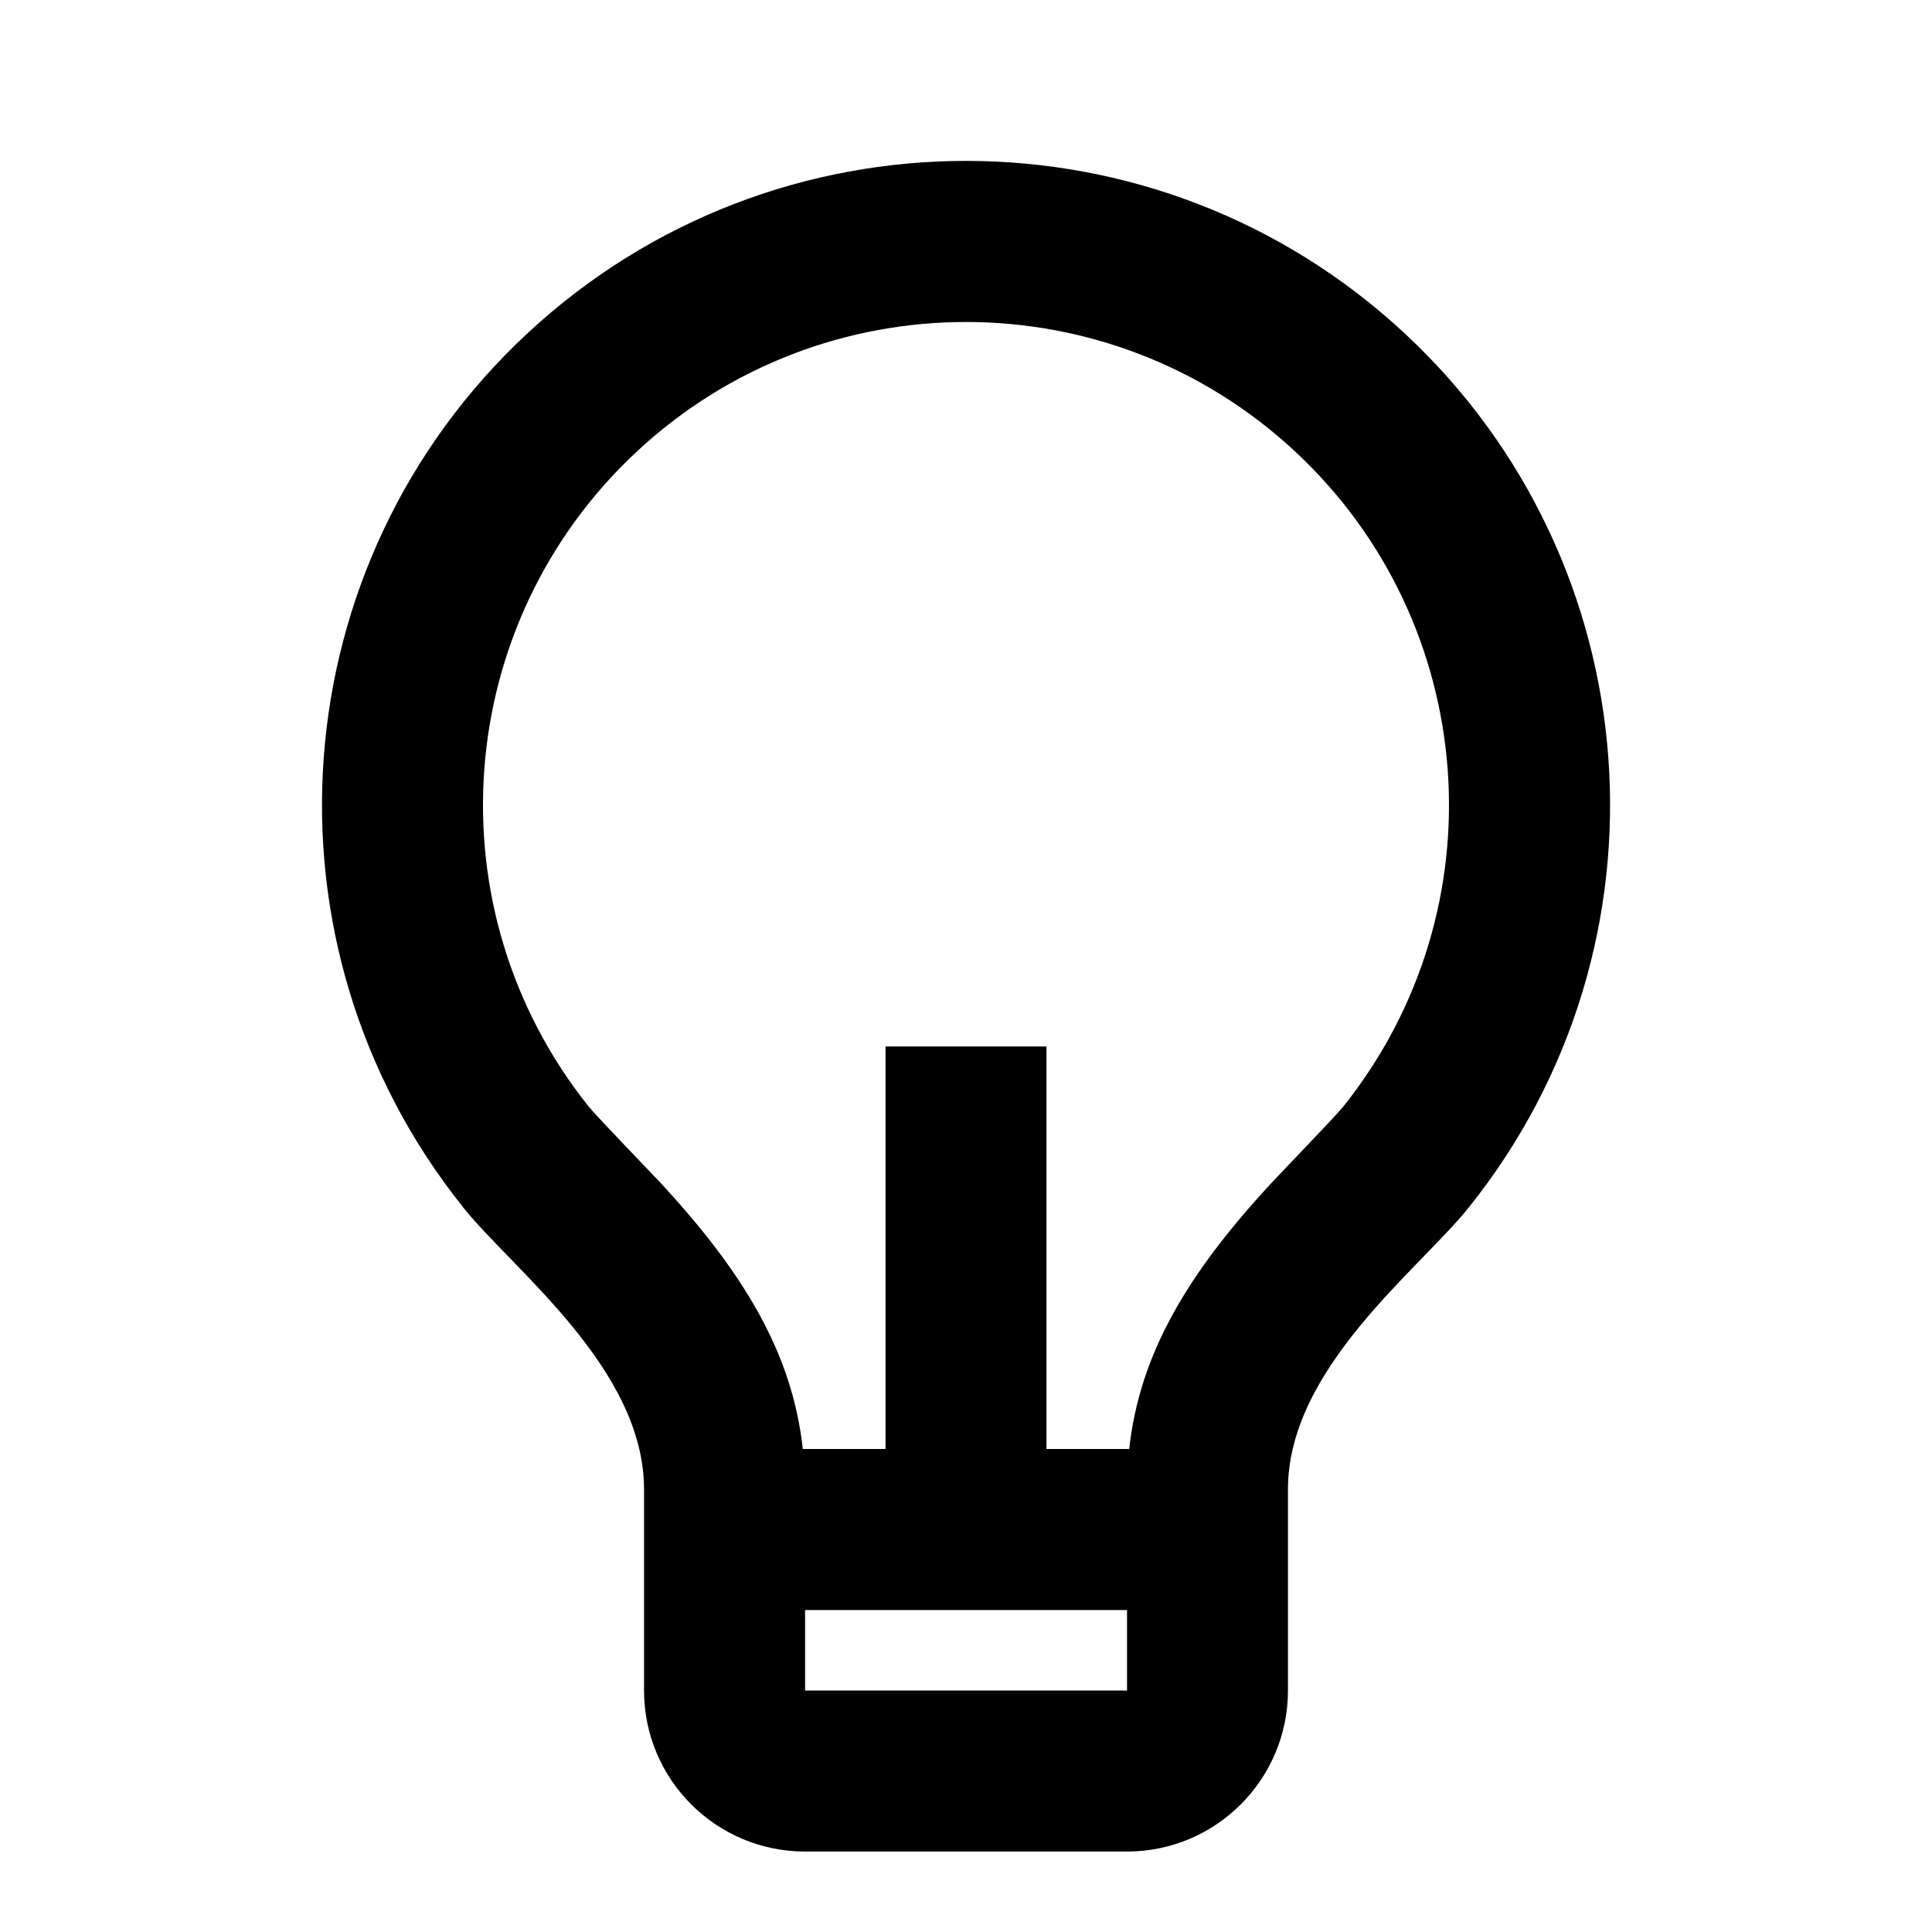
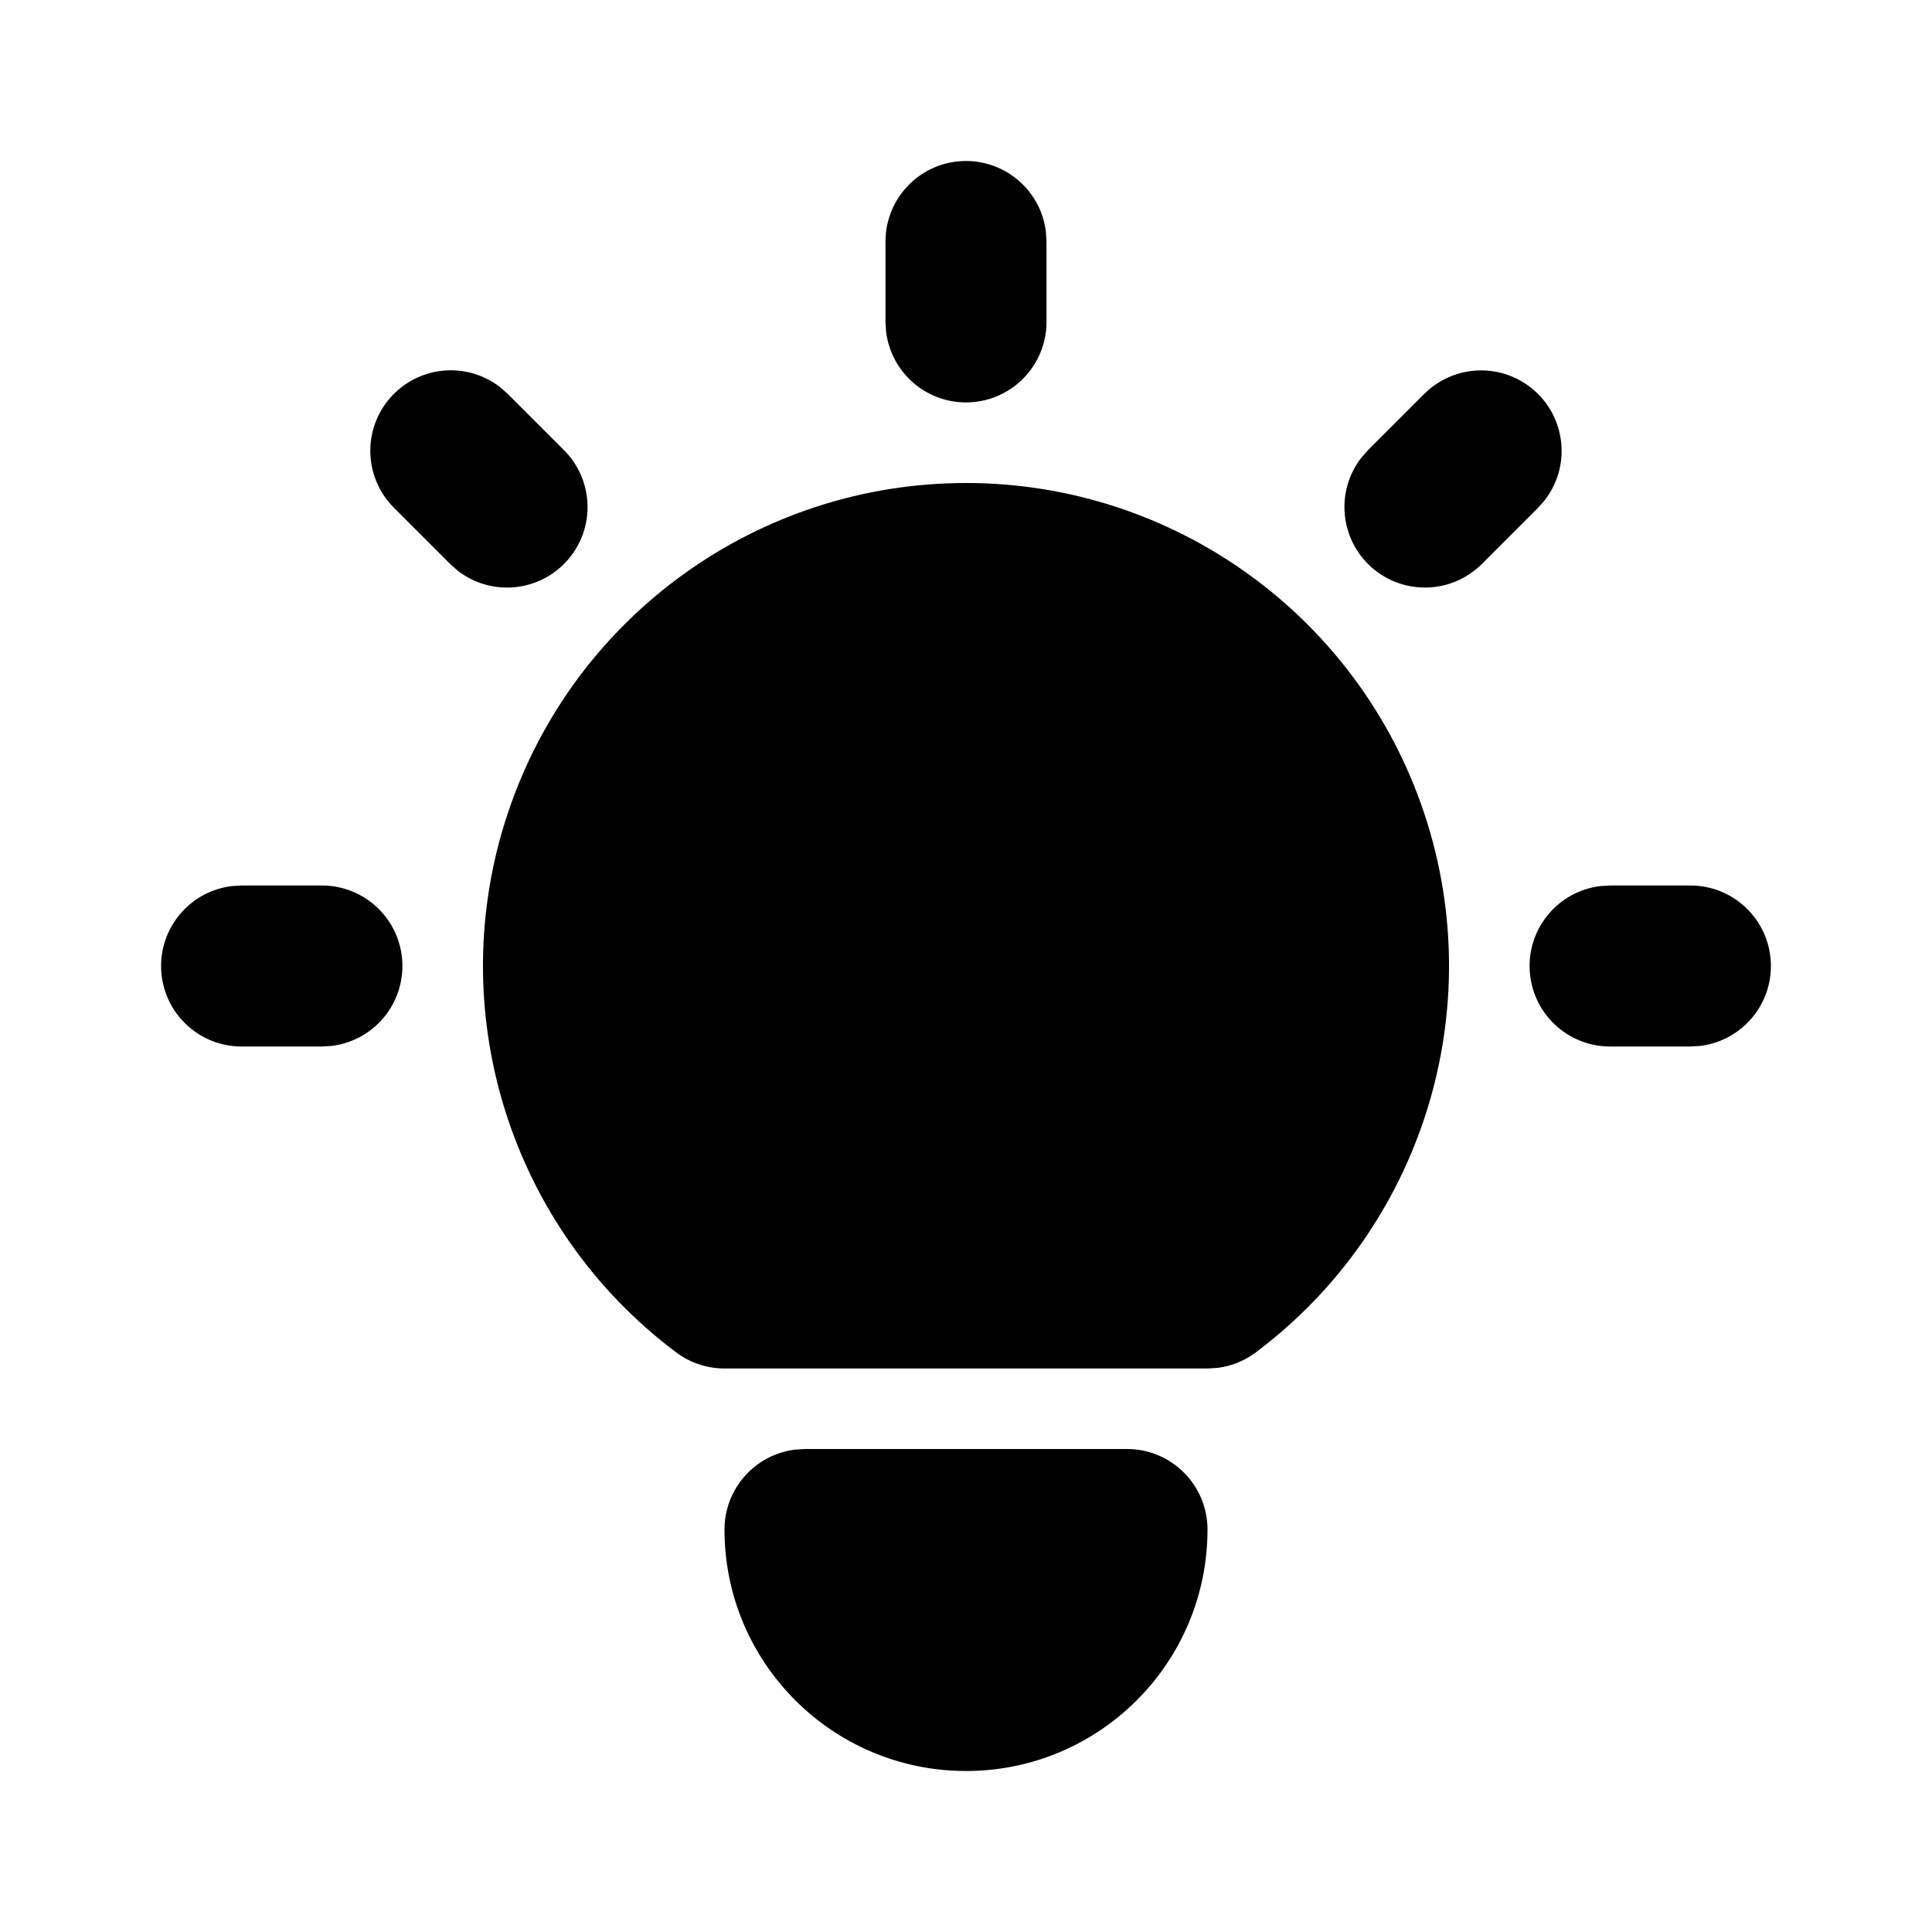
- <svg xmlns="http://www.w3.org/2000/svg" fill="none" style="-webkit-print-color-adjust::exact" viewBox="686 599.5 17 17">
-   <g style="fill:#000">
-     <path d="M693.064 612.25h.728v-3.542h1.416v3.542h.728c.093-.851.528-1.554 1.233-2.321.08-.087.589-.614.649-.69a4.25 4.25 0 1 0-6.637-.001c.06.076.571.605.65.69.705.768 1.14 1.47 1.233 2.322Zm.02 1.417v.708h2.833v-.708h-2.834Zm-3.008-3.543a5.667 5.667 0 1 1 8.847.002c-.44.548-1.59 1.416-1.59 2.478v1.771c0 .782-.634 1.417-1.416 1.417h-2.834a1.417 1.417 0 0 1-1.416-1.417v-1.77c0-1.063-1.152-1.932-1.591-2.48Z" class="fills" fill="currentColor" style="fill-opacity:1" />
-   </g>
+ <svg xmlns="http://www.w3.org/2000/svg" fill="currentColor" class="icon icon-tabler icons-tabler-filled icon-tabler-bulb" viewBox="0 0 24 24">
+   <path fill="none" d="M0 0h24v24H0z" />
+   <path d="M4 11a1 1 0 0 1 .117 1.993L4 13H3a1 1 0 0 1-.117-1.993L3 11zM12 2a1 1 0 0 1 .993.883L13 3v1a1 1 0 0 1-1.993.117L11 4V3a1 1 0 0 1 1-1M21 11a1 1 0 0 1 .117 1.993L21 13h-1a1 1 0 0 1-.117-1.993L20 11zM4.893 4.893a1 1 0 0 1 1.32-.083l.094.083.7.7a1 1 0 0 1-1.32 1.497l-.094-.083-.7-.7a1 1 0 0 1 0-1.414M17.693 4.893a1 1 0 0 1 1.497 1.32l-.083.094-.7.7a1 1 0 0 1-1.497-1.32l.083-.094zM14 18a1 1 0 0 1 1 1 3 3 0 0 1-6 0 1 1 0 0 1 .883-.993L10 18zM12 6a6 6 0 0 1 3.6 10.8 1 1 0 0 1-.471.192L15 17H9a1 1 0 0 1-.6-.2A6 6 0 0 1 12 6" />
</svg>
